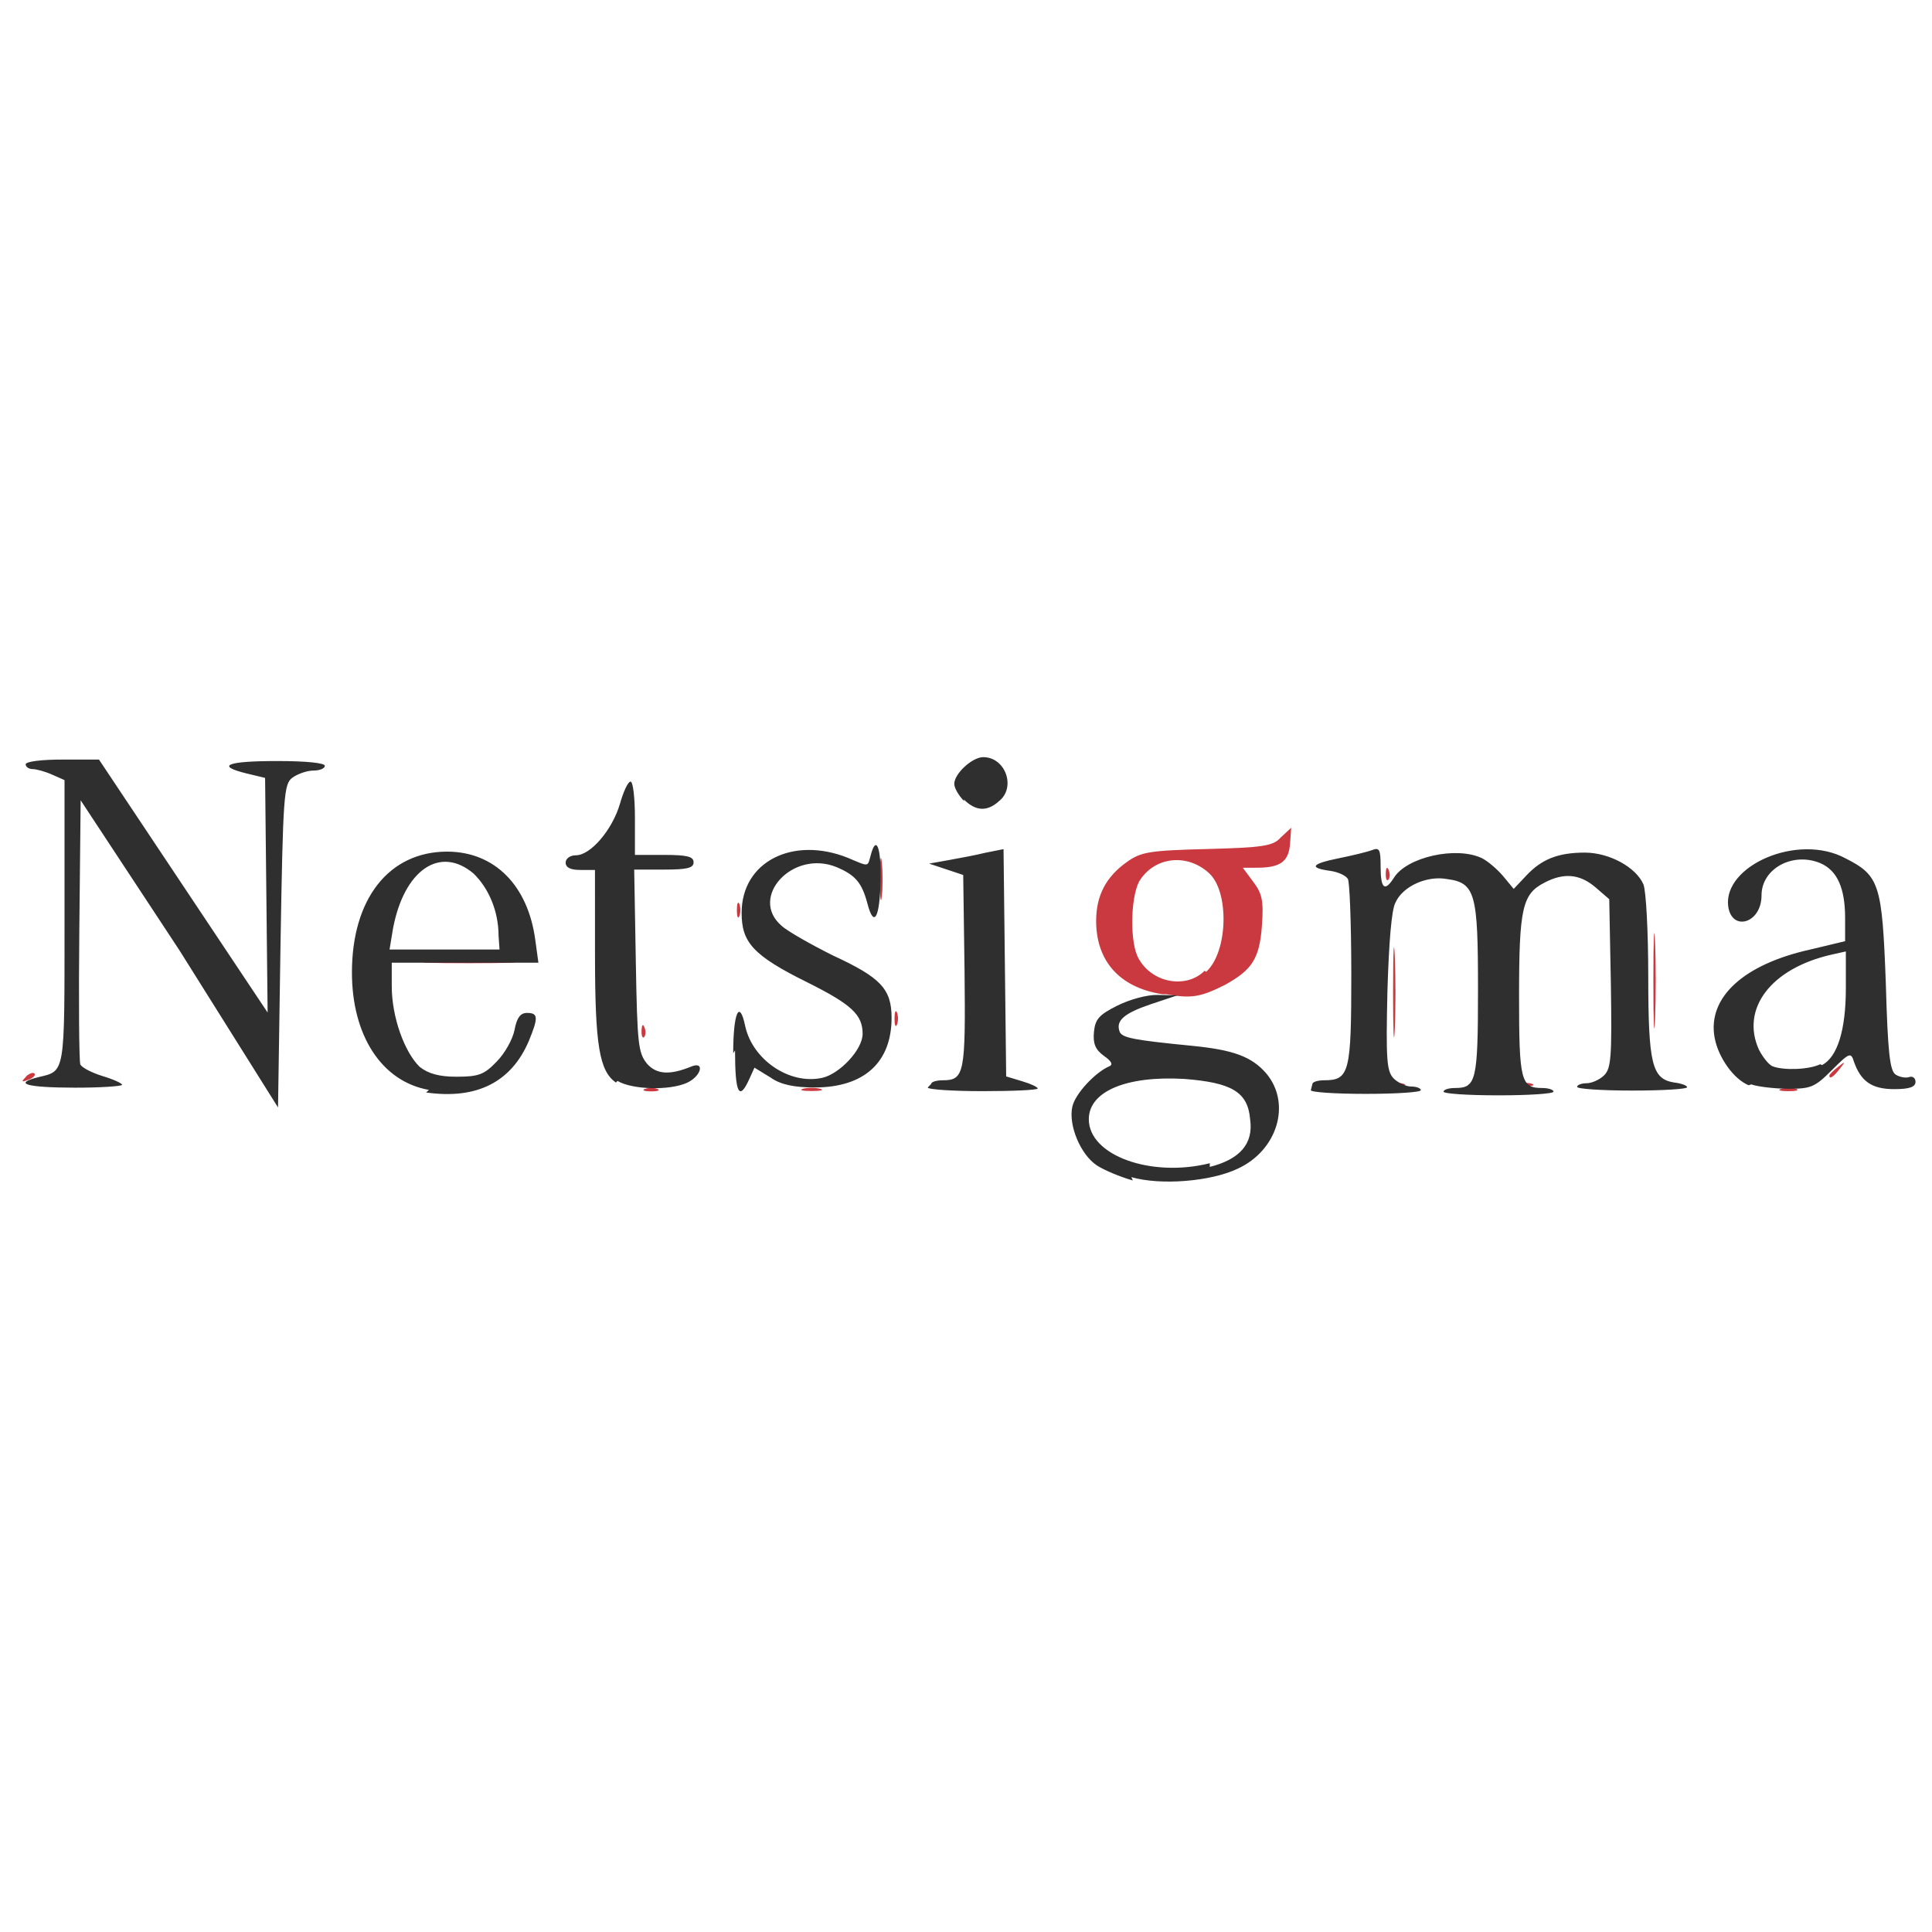
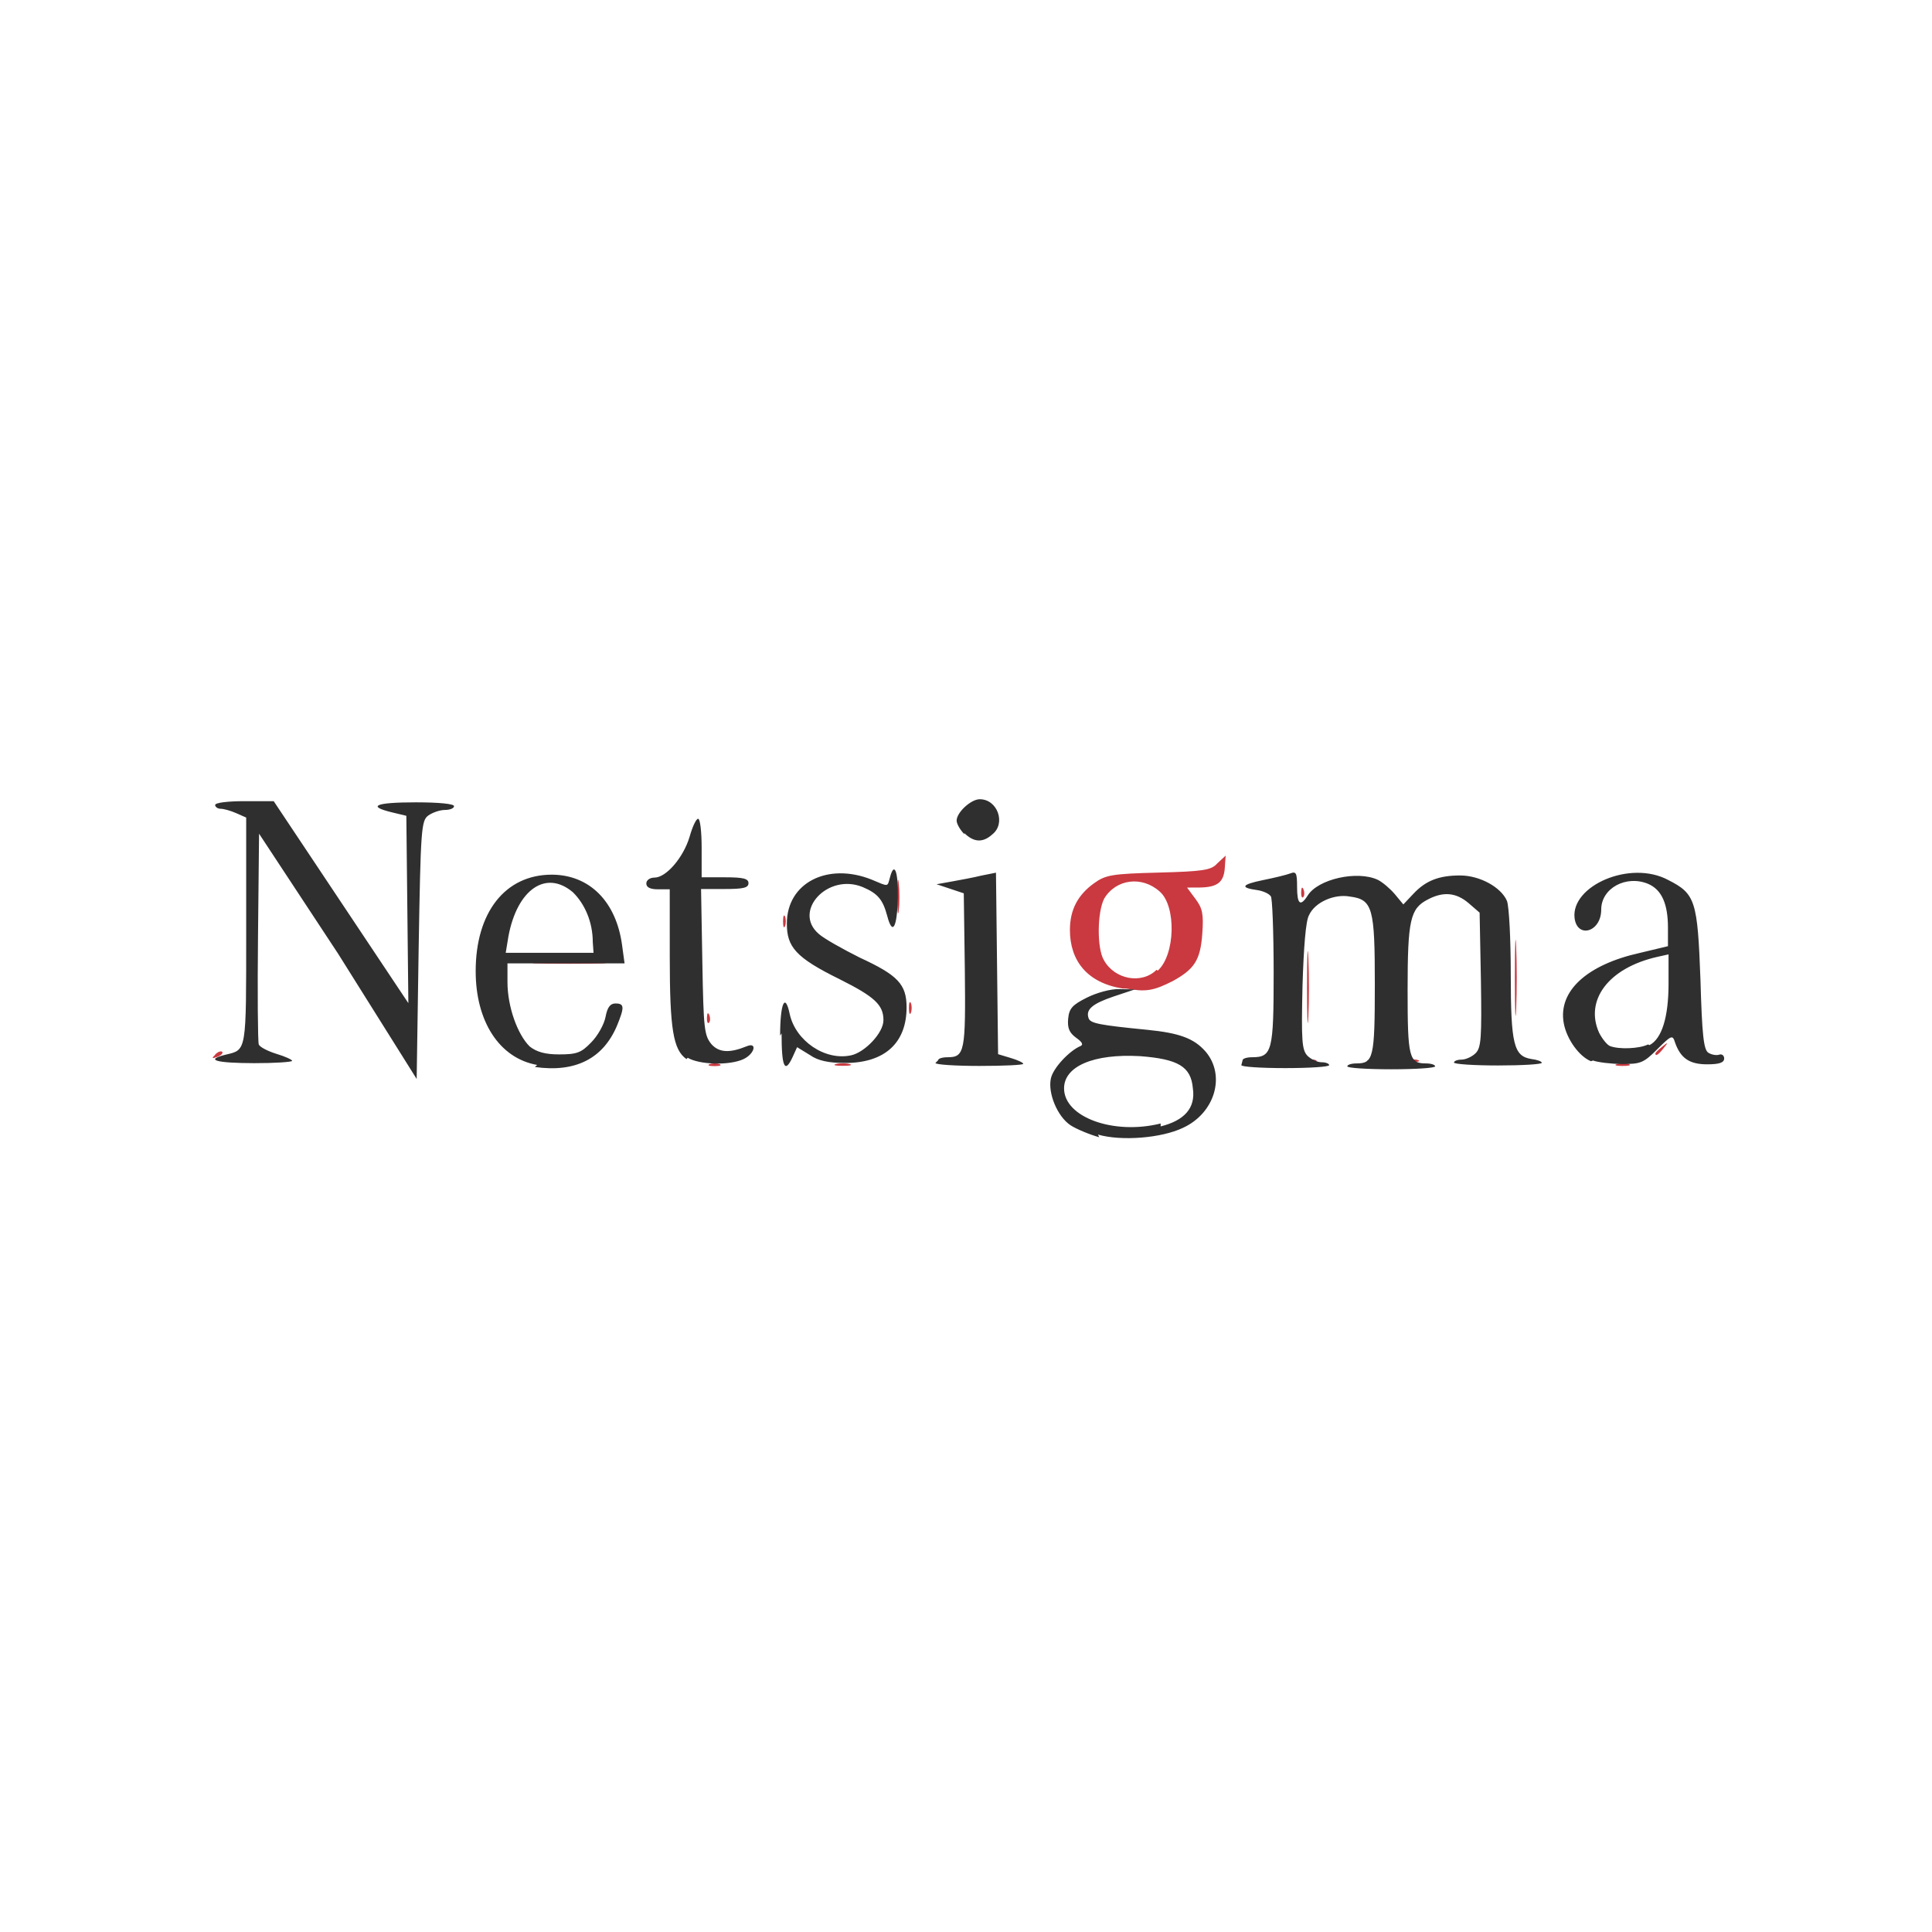
- <svg xmlns="http://www.w3.org/2000/svg" baseProfile="tiny-ps" version="1.2" viewBox="0 0 527 527">
-   <rect x="0" y="0" width="527" height="527" fill="#ffffff" />
-   <g transform="translate(0 190)">
+ <svg xmlns="http://www.w3.org/2000/svg" baseProfile="tiny-ps" version="1.2" viewBox="0 0 660 660">
+   <rect x="0" y="0" width="660" height="660" fill="#ffffff" />
+   <g transform="translate(66.5 256.5)">
    <path d="m125 107c0.96-0.39 2.1-0.34 2.6 0.11 0.44 0.44-0.34 0.76-1.8 0.7-1.6-0.064-1.9-0.38-0.81-0.81zm51 0.028c0.92-0.37 2.4-0.37 3.3 0 0.92 0.37 0.17 0.67-1.7 0.67s-2.6-0.3-1.7-0.67zm43-0.036c1.3-0.34 3.4-0.34 4.7 0 1.3 0.34 0.23 0.61-2.3 0.61-2.6 0-3.6-0.27-2.3-0.61zm267-5e-3c1.3-0.34 3.1-0.32 4 0.049s-0.16 0.64-2.4 0.61c-2.2-0.027-2.9-0.33-1.6-0.66zm-470-1.4c2.4-0.3 6-0.29 8 0.014 2 0.3 0.043 0.55-4.4 0.54-4.4-7e-3 -6-0.26-3.6-0.55zm245 0.083c0.92-0.37 2.4-0.37 3.3 0 0.92 0.37 0.17 0.67-1.7 0.67-1.8 0-2.6-0.3-1.7-0.67zm15-0.028c0.96-0.39 2.1-0.34 2.6 0.11 0.44 0.44-0.34 0.76-1.8 0.7-1.6-0.064-1.9-0.38-0.81-0.81zm90-0.013c1.3-0.34 3.1-0.32 4 0.049 0.9 0.37-0.16 0.64-2.4 0.61-2.2-0.027-2.9-0.33-1.6-0.66zm13 0c1.3-0.34 3.1-0.32 4 0.049 0.9 0.37-0.16 0.64-2.4 0.61-2.2-0.027-2.9-0.33-1.6-0.66zm22 0.041c0.92-0.37 2.4-0.37 3.3 0s0.17 0.67-1.7 0.67c-1.8 0-2.6-0.3-1.7-0.67zm13-0.041c1.3-0.34 3.1-0.32 4 0.049 0.9 0.37-0.16 0.64-2.4 0.61-2.2-0.027-2.9-0.33-1.6-0.66zm23 0c1.3-0.34 3.1-0.32 4 0.049 0.9 0.37-0.16 0.64-2.4 0.61-2.2-0.027-2.9-0.33-1.6-0.66zm13 0c1.3-0.34 3.1-0.32 4 0.049 0.9 0.37-0.16 0.64-2.4 0.61-2.2-0.027-2.9-0.33-1.6-0.66zm-443-1.9c0.9-0.91 2-1.3 2.4-0.91 0.41 0.41-0.33 1.2-1.6 1.7-1.9 0.72-2.1 0.57-0.75-0.75zm492-0.34c0-0.28 1-1.3 2.3-2.3 2.1-1.7 2.2-1.6 0.5 0.5-1.7 2.2-2.8 2.9-2.8 1.8zm-130-29c0-14 0.2-20 0.44-13 0.24 7.2 0.24 19 0 26-0.24 7.2-0.44 1.3-0.44-13zm11 6c2e-3 -11 0.21-15 0.46-9.6 0.25 5.7 0.25 15-3e-3 20-0.25 5.3-0.46 0.61-0.46-10zm60-2c0-12 0.2-17 0.45-11s0.25 16 0 22-0.45 1.1-0.45-11zm11-1.3c0-11 0.2-16 0.45-10 0.25 5.7 0.25 15 0 21-0.25 5.7-0.45 1-0.45-10zm-276 14c0.064-1.6 0.38-1.9 0.81-0.81 0.39 0.96 0.34 2.1-0.11 2.6-0.44 0.44-0.76-0.34-0.7-1.8zm69-3.2c0-1.8 0.3-2.6 0.67-1.7 0.37 0.92 0.37 2.4 0 3.3-0.37 0.92-0.67 0.17-0.67-1.7zm73-6.7c-12-1.9-18-9.4-18-20 0-6.9 2.7-12 8.3-16 3.9-2.8 6.1-3.2 22-3.6 15-0.4 18-0.8 20-3.1l2.9-2.7-0.29 4.2c-0.34 4.9-2.5 6.6-8.5 6.7l-4.4 0.02 2.9 3.9c2.4 3.2 2.8 5.2 2.3 12-0.65 9-2.8 12-10 16-6.7 3.4-9.3 3.8-16 2.6zm12-6.1c6-5.4 6.4-22 0.7-27-6.1-5.5-15-4.3-19 2.4-2.4 4.7-2.5 17-0.099 21 3.7 6.7 13 8.3 18 3.3zm-212-2.8c5.7-0.25 15-0.25 21 0 5.7 0.25 1 0.45-10 0.45s-16-0.2-10-0.45zm84-14c0-1.8 0.3-2.6 0.67-1.7s0.37 2.4 0 3.3c-0.37 0.92-0.67 0.17-0.67-1.7zm39-8.7c6e-3 -5.1 0.25-7.1 0.54-4.3 0.29 2.8 0.28 7-0.011 9.3-0.29 2.4-0.53 0.1-0.52-5zm138-1.4c0.064-1.6 0.38-1.9 0.81-0.81 0.39 0.96 0.34 2.1-0.11 2.6-0.44 0.44-0.76-0.34-0.7-1.8z" fill="#ca3940" />
    <path d="m309 132c-3.4-0.96-7.8-2.8-9.8-4.1-4.5-3-7.8-11-6.7-16 0.78-3.6 6.3-9.4 10-11 1.2-0.45 0.76-1.4-1.4-2.9-2.3-1.7-3-3.3-2.7-6.5 0.34-3.5 1.4-4.7 6.4-7.2 3.4-1.7 8.2-3 11-2.9l5.4 0.094-7.2 2.4c-7.4 2.5-9.7 4.5-8.6 7.5 0.65 1.7 3.7 2.3 20 3.9 11 1.1 16 2.9 20 7.5 6.9 8.2 3.1 21-7.8 26-7.3 3.5-21 4.6-29 2.3zm21-3.7c8-2 12-6.2 11-13-0.63-7.5-5.1-10-18-11-16-0.91-26 3.5-26 11 0 9.9 17 16 33 12zm-281-59-27-41-0.36 35c-0.2 19-0.078 36 0.26 37 0.34 0.89 3.1 2.3 6 3.2 3 0.89 5.4 2 5.4 2.4s-6 0.81-13 0.79c-13-0.03-17-1.1-9.7-2.9 7.2-1.7 7-0.71 7-42v-39l-3.4-1.5c-1.9-0.85-4.3-1.5-5.3-1.5s-1.9-0.6-1.9-1.3c0-0.78 4.4-1.3 10-1.3h10l46 69-0.69-64-5-1.2c-8.6-2.1-5.5-3.4 8.3-3.4 8 0 13 0.53 13 1.3 0 0.73-1.4 1.3-3.1 1.3s-4.2 0.85-5.7 1.9c-2.4 1.8-2.6 4.3-3.3 46l-0.67 44zm68 38c-13-2.3-21-15-21-32-0.02-20 10-33 26-33 13 0.044 22 9.3 24 24l0.86 6.3h-40v6.4c0 8.5 3.5 18 7.6 22 2.4 1.9 5.4 2.7 10 2.7 6.1 0 7.6-0.56 11-4.1 2.2-2.2 4.4-6.1 4.9-8.7 0.62-3.3 1.6-4.6 3.4-4.6 3.1 0 3.1 1.3 0.47 7.7-4.7 11-14 16-28 14zm19-42c-0.014-6.8-2.7-13-6.8-17-9.2-7.8-19-0.95-22 15l-0.94 5.7h30zm64 32c0-11 1.7-15 3.3-7.3 2 9 12 16 21 14 4.6-1 11-7.6 11-12 0-5.2-3-8-15-14-15-7.4-18-11-18-19 0-14 14-21 29-15 5.9 2.5 5.3 2.5 6.2-0.67 1.5-5.8 2.9-2.2 2.7 7-0.23 10-1.8 13-3.6 6.1-1.5-5.6-3.2-7.7-8.4-9.9-12-4.9-24 8.3-15 16 1.6 1.5 8.2 5.2 14 8.1 13 6 16 9.1 16 17 0 12-7.3 19-21 19-5.6 0-9.3-0.78-12-2.7l-4.4-2.7-1.5 3.3c-2.7 5.9-3.8 3.6-3.8-8zm-32 8c-4.5-3.2-5.7-10-5.7-35l-7e-3 -23h-4c-2.7 0-4-0.67-4-2 0-1.1 1.2-2 2.8-2 4 0 9.9-6.9 12-14 0.93-3.3 2.2-6.1 2.9-6.1s1.2 4.5 1.2 10v10h8c6.2 0 8 0.44 8 2 0 1.6-1.8 2-8.1 2h-8.1l0.44 25c0.4 23 0.68 25 3.1 28 2.6 2.9 6.2 3.1 12 0.74 3.8-1.6 2.8 2.6-1.1 4.4-4.8 2.2-15 1.9-19-0.49zm86 0.37c0-0.55 1.4-1 3.2-1 5.9 0 6.2-2 5.9-30l-0.36-26-9.3-3.1 5.3-0.95c2.9-0.52 7.6-1.4 10-2l5-1 0.72 62 4.3 1.3c2.4 0.7 4.3 1.6 4.3 2s-6.6 0.72-15 0.72c-8.1 0-15-0.45-15-1zm104 0c1.6e-4 -0.55 1.5-1 3.2-1 6.9 0 7.4-2.1 7.4-29-0.011-14-0.47-26-1-26-0.55-0.87-2.6-1.8-4.6-2.1-6-0.81-5.4-1.9 1.9-3.4 3.9-0.78 8.1-1.8 9.4-2.3 2-0.78 2.3-0.11 2.3 4.6 0 5.9 1.1 6.9 3.6 3 3.5-5.7 17-8.7 24-5.4 1.6 0.8 4.2 3 5.8 4.9l2.9 3.5 3.4-3.6c4.2-4.5 8.7-6.3 16-6.3 6.7 6e-3 14 4 16 8.7 0.72 1.9 1.3 13 1.3 25 0.022 24 1 28 7 29 2 0.23 3.6 0.83 3.6 1.3 1.7e-4 0.5-6.6 0.91-15 0.91-8.1 0-15-0.45-15-1s1.2-1 2.6-1c1.4 0 3.6-0.99 4.8-2.2 1.9-1.9 2.1-5.2 1.8-25l-0.44-23-3.7-3.2c-4.3-3.7-8.7-4.1-14-1.3-6 3.1-6.9 6.9-6.9 31 0 23 0.49 25 6.3 25 1.7 0 3.1 0.45 3.1 1s-6.6 1-15 1-15-0.45-15-1 1.4-1 3.1-1c5.8 0 6.3-1.8 6.3-27 0-26-0.68-29-8.5-30-5.3-0.99-12 1.9-14 6.4-1.1 1.9-1.8 11-2.2 24-0.44 19-0.21 22 1.7 24 1.2 1.2 3.4 2.2 4.8 2.2 1.4 0 2.6 0.45 2.6 1-5.2e-4 0.55-6.6 1-15 1s-15-0.45-15-1zm119 0.36c-4-1.6-8.3-7.5-9.3-13-2-11 8-20 26-24l9.6-2.3v-6.3c0-8.1-2.1-13-6.8-15-7.5-3.1-16 1.5-16 8.8 0 7.7-8.2 10-9.1 2.9-1.3-11 19-20 32-13 9.3 4.7 10 7.1 11 34 0.54 19 1.1 24 2.7 25 1.1 0.7 2.8 0.99 3.7 0.66s1.7 0.27 1.7 1.3c0 1.4-1.6 2-5.8 2-6.1 0-9.1-2.1-11-7.5-0.8-2.6-1.2-2.5-6 2.3-4.7 4.7-5.7 5.1-12 5.1-3.9-0.046-8.4-0.6-10-1.2zm20-5.5c4.2-2.2 6.5-9.5 6.5-21v-10l-3.7 0.82c-17 3.8-25 15-20 26 1.1 2.1 2.7 4.1 3.7 4.5 3.1 1.2 10 0.92 13-0.55zm-234-72c-1.5-1.5-2.7-3.6-2.7-4.7 0-2.8 4.9-7.3 7.9-7.3 6.1 0 9 8.3 4.3 12-3.2 2.9-6.3 2.8-9.6-0.46z" fill="#302f2f" />
  </g>
</svg>
